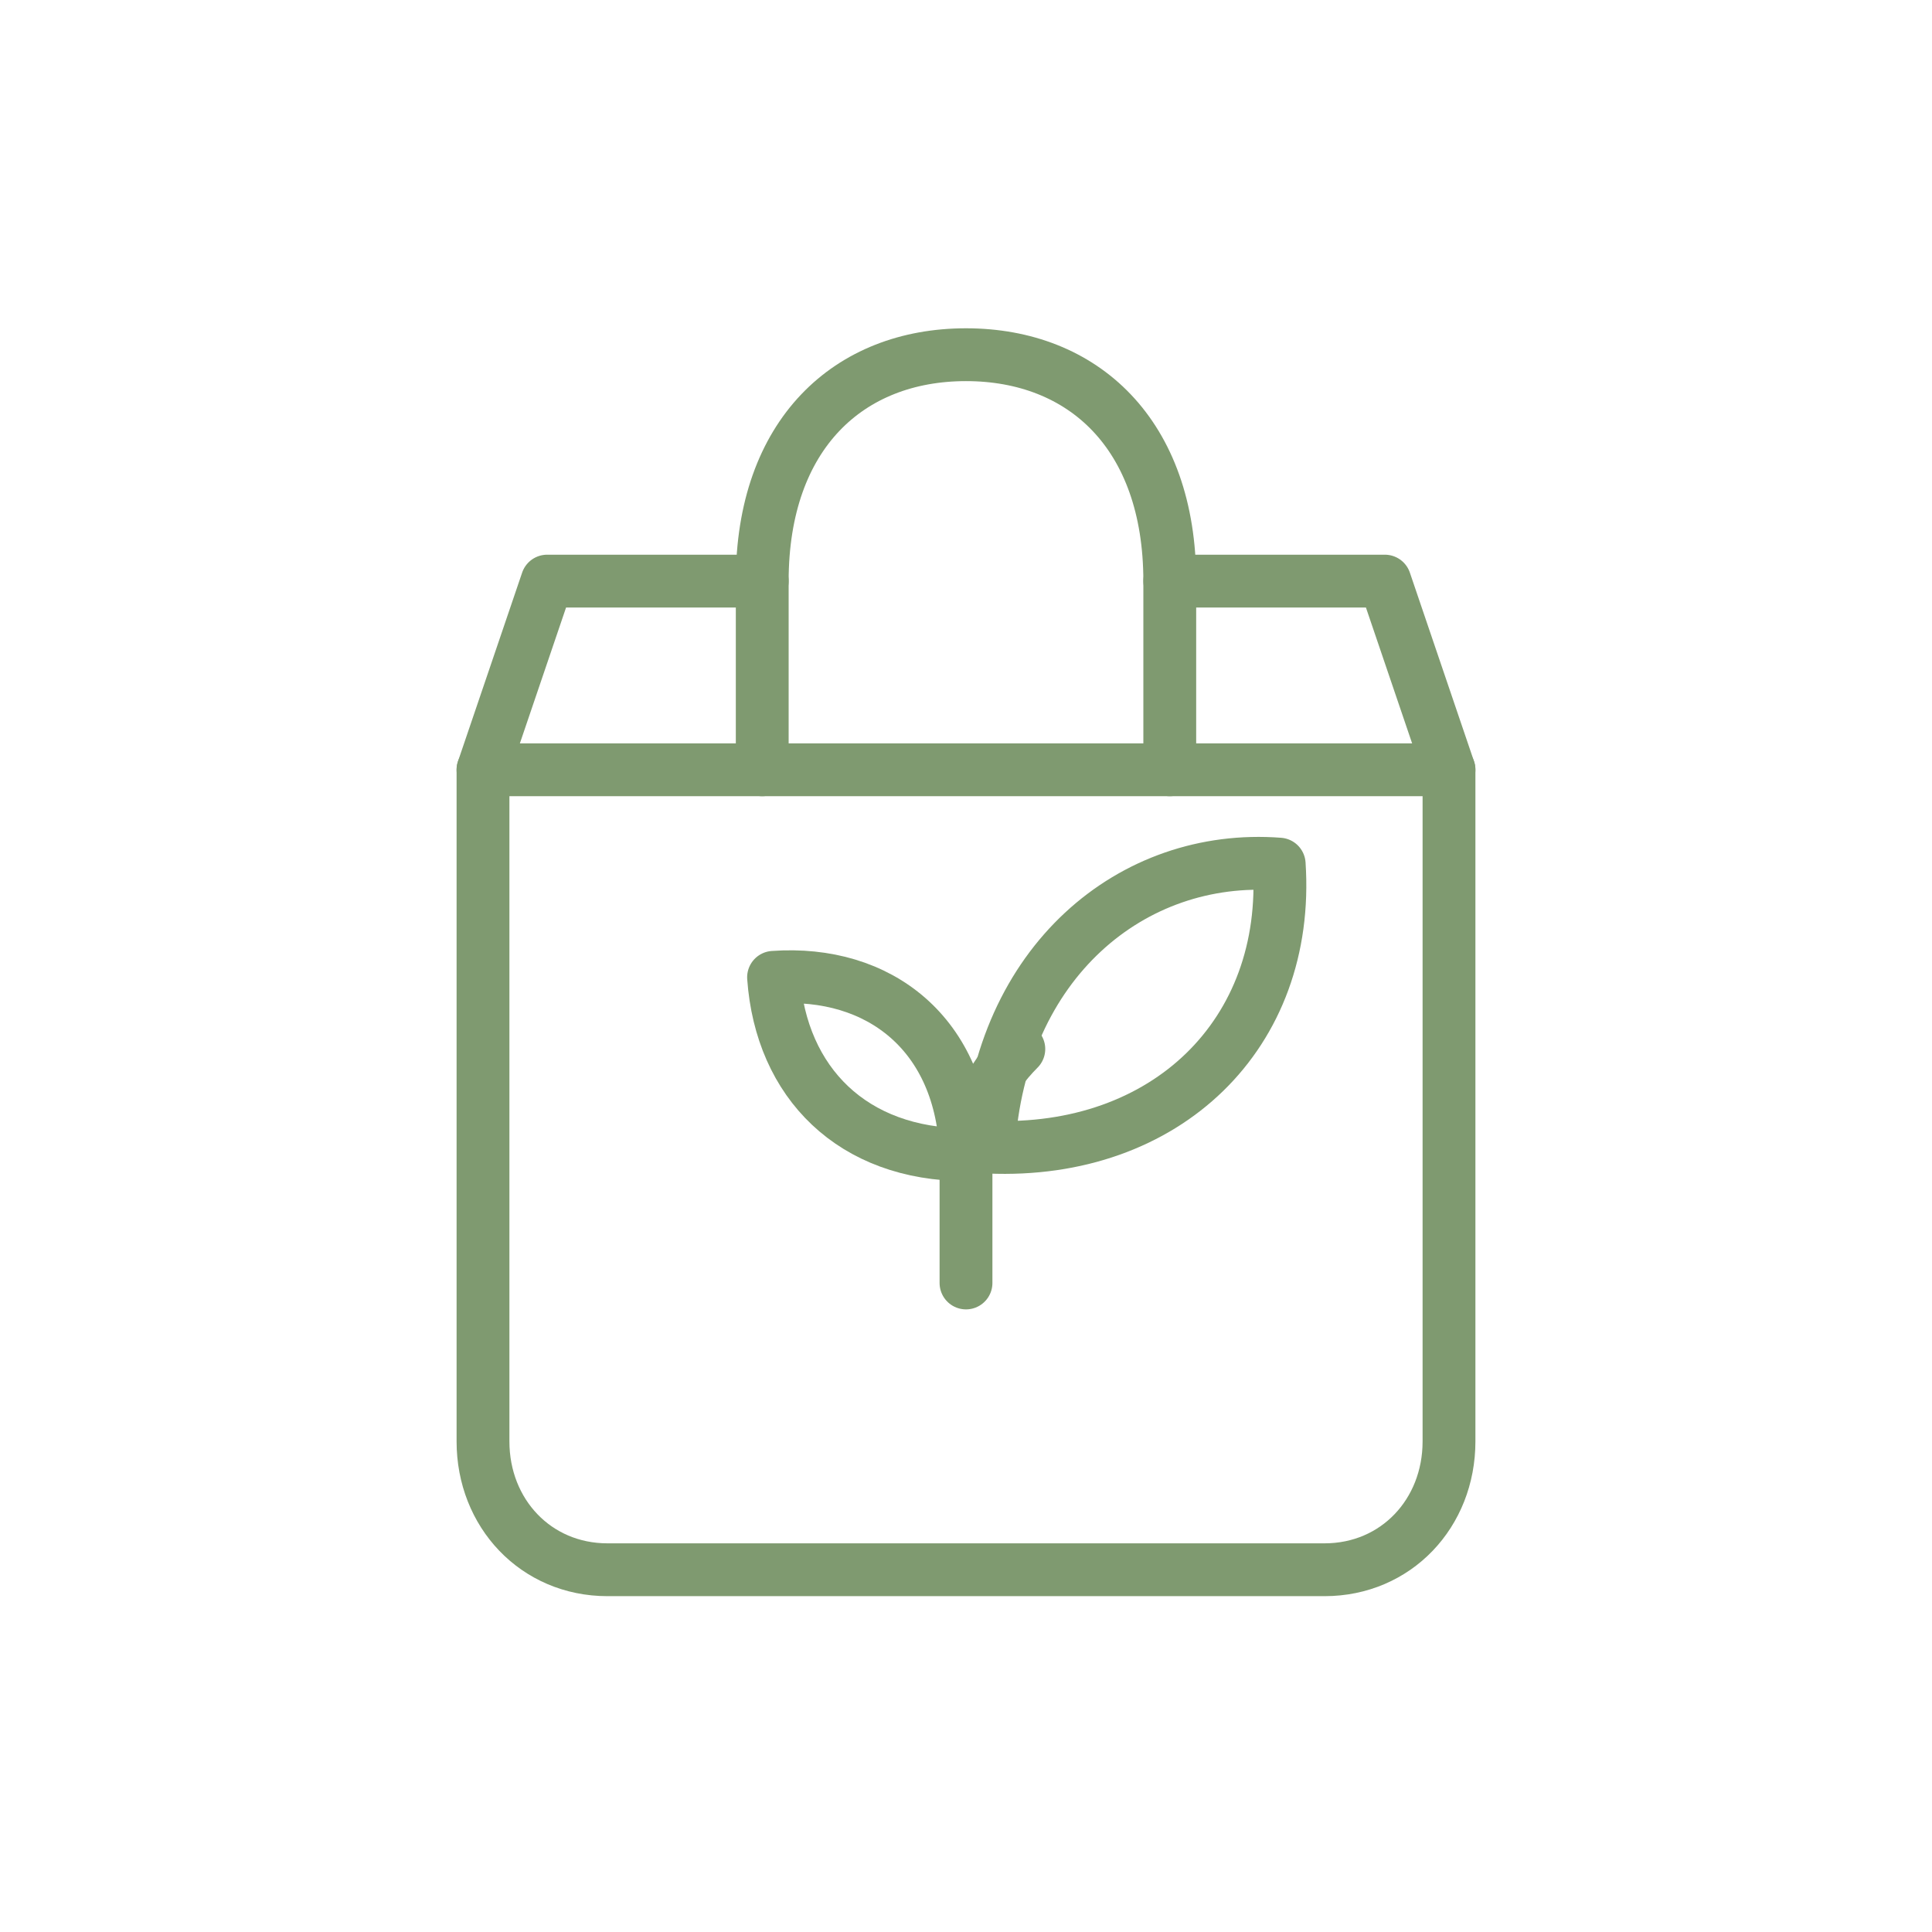
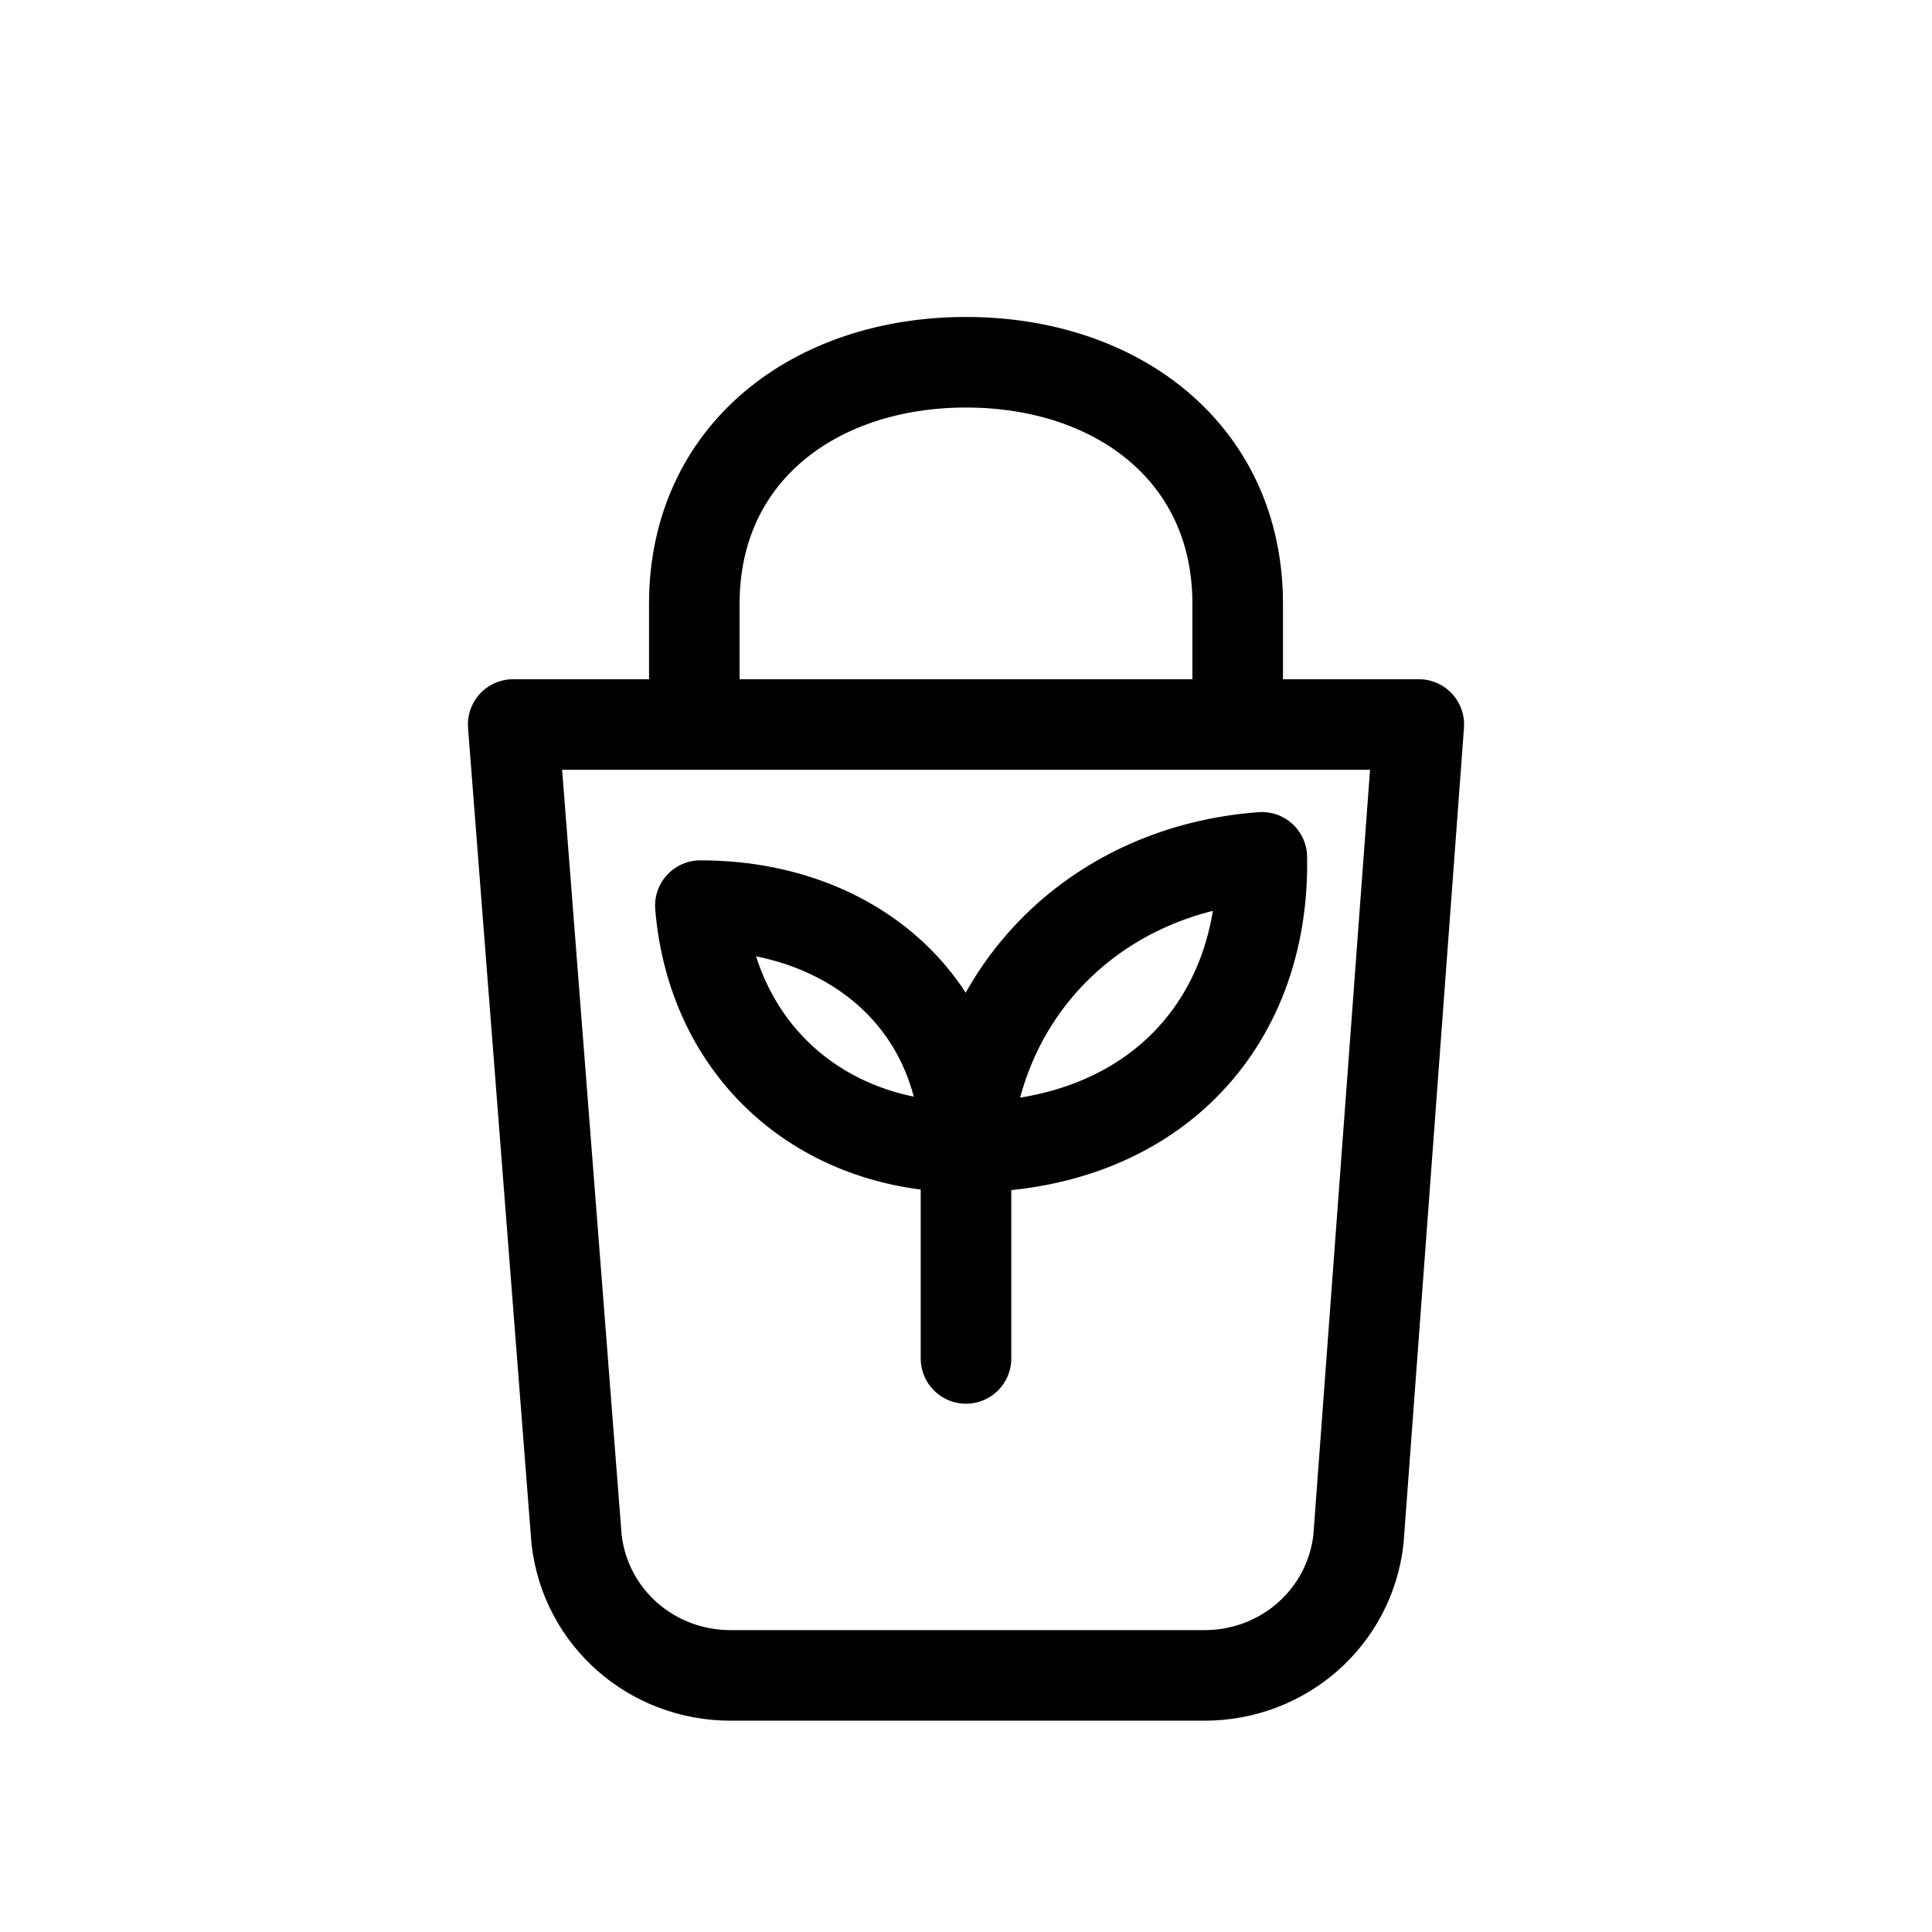
- <svg xmlns="http://www.w3.org/2000/svg" width="512" height="512" viewBox="0 0 512 512" fill="none">
-   <g stroke="#7F9A70" stroke-width="14" stroke-linecap="round" stroke-linejoin="round">
-     <path d="M202 204V154C202 115 225 94 256 94C287 94 310 115 310 154V204" />
-     <path d="M128 204L145 154H202" />
-     <path d="M310 154H367L384 204" />
-     <path d="M128 204H384V382C384 401 370 416 351 416H161C142 416 128 401 128 382V204Z" />
-     <path d="M256 340V306" />
-     <path d="M256 306C226 306 207 287 205 259C233 257 255 274 256 306Z" />
-     <path d="M262 304C265 255 300 226 339 229C342 274 309 306 262 304Z" />
-     <path d="M256 306C259 294 262 286 270 278" />
+ <svg xmlns="http://www.w3.org/2000/svg" viewBox="0 0 64 64" width="24" height="24" role="img" aria-label="productos">
+   <g fill="none" stroke="currentColor" stroke-width="3" stroke-linecap="round" stroke-linejoin="round">
+     <path d="M23 24v-4c0-5 4-8 9-8s9 3 9 8v4" />
+     <path d="M17 24h30l-2 27c-.3 2.6-2.5 4.5-5.1 4.5H24.2c-2.6 0-4.8-1.9-5.1-4.5L17 24z" />
+     <path d="M32 45v-7" />
+     <path d="M32 38c-4.8 0-8.4-3.2-8.8-8 4.9 0 8.7 3.1 8.8 8z" />
+     <path d="M32 38c.4-5.3 4.4-9.2 9.8-9.6.1 5.6-3.7 9.6-9.8 9.6z" />
  </g>
</svg>
